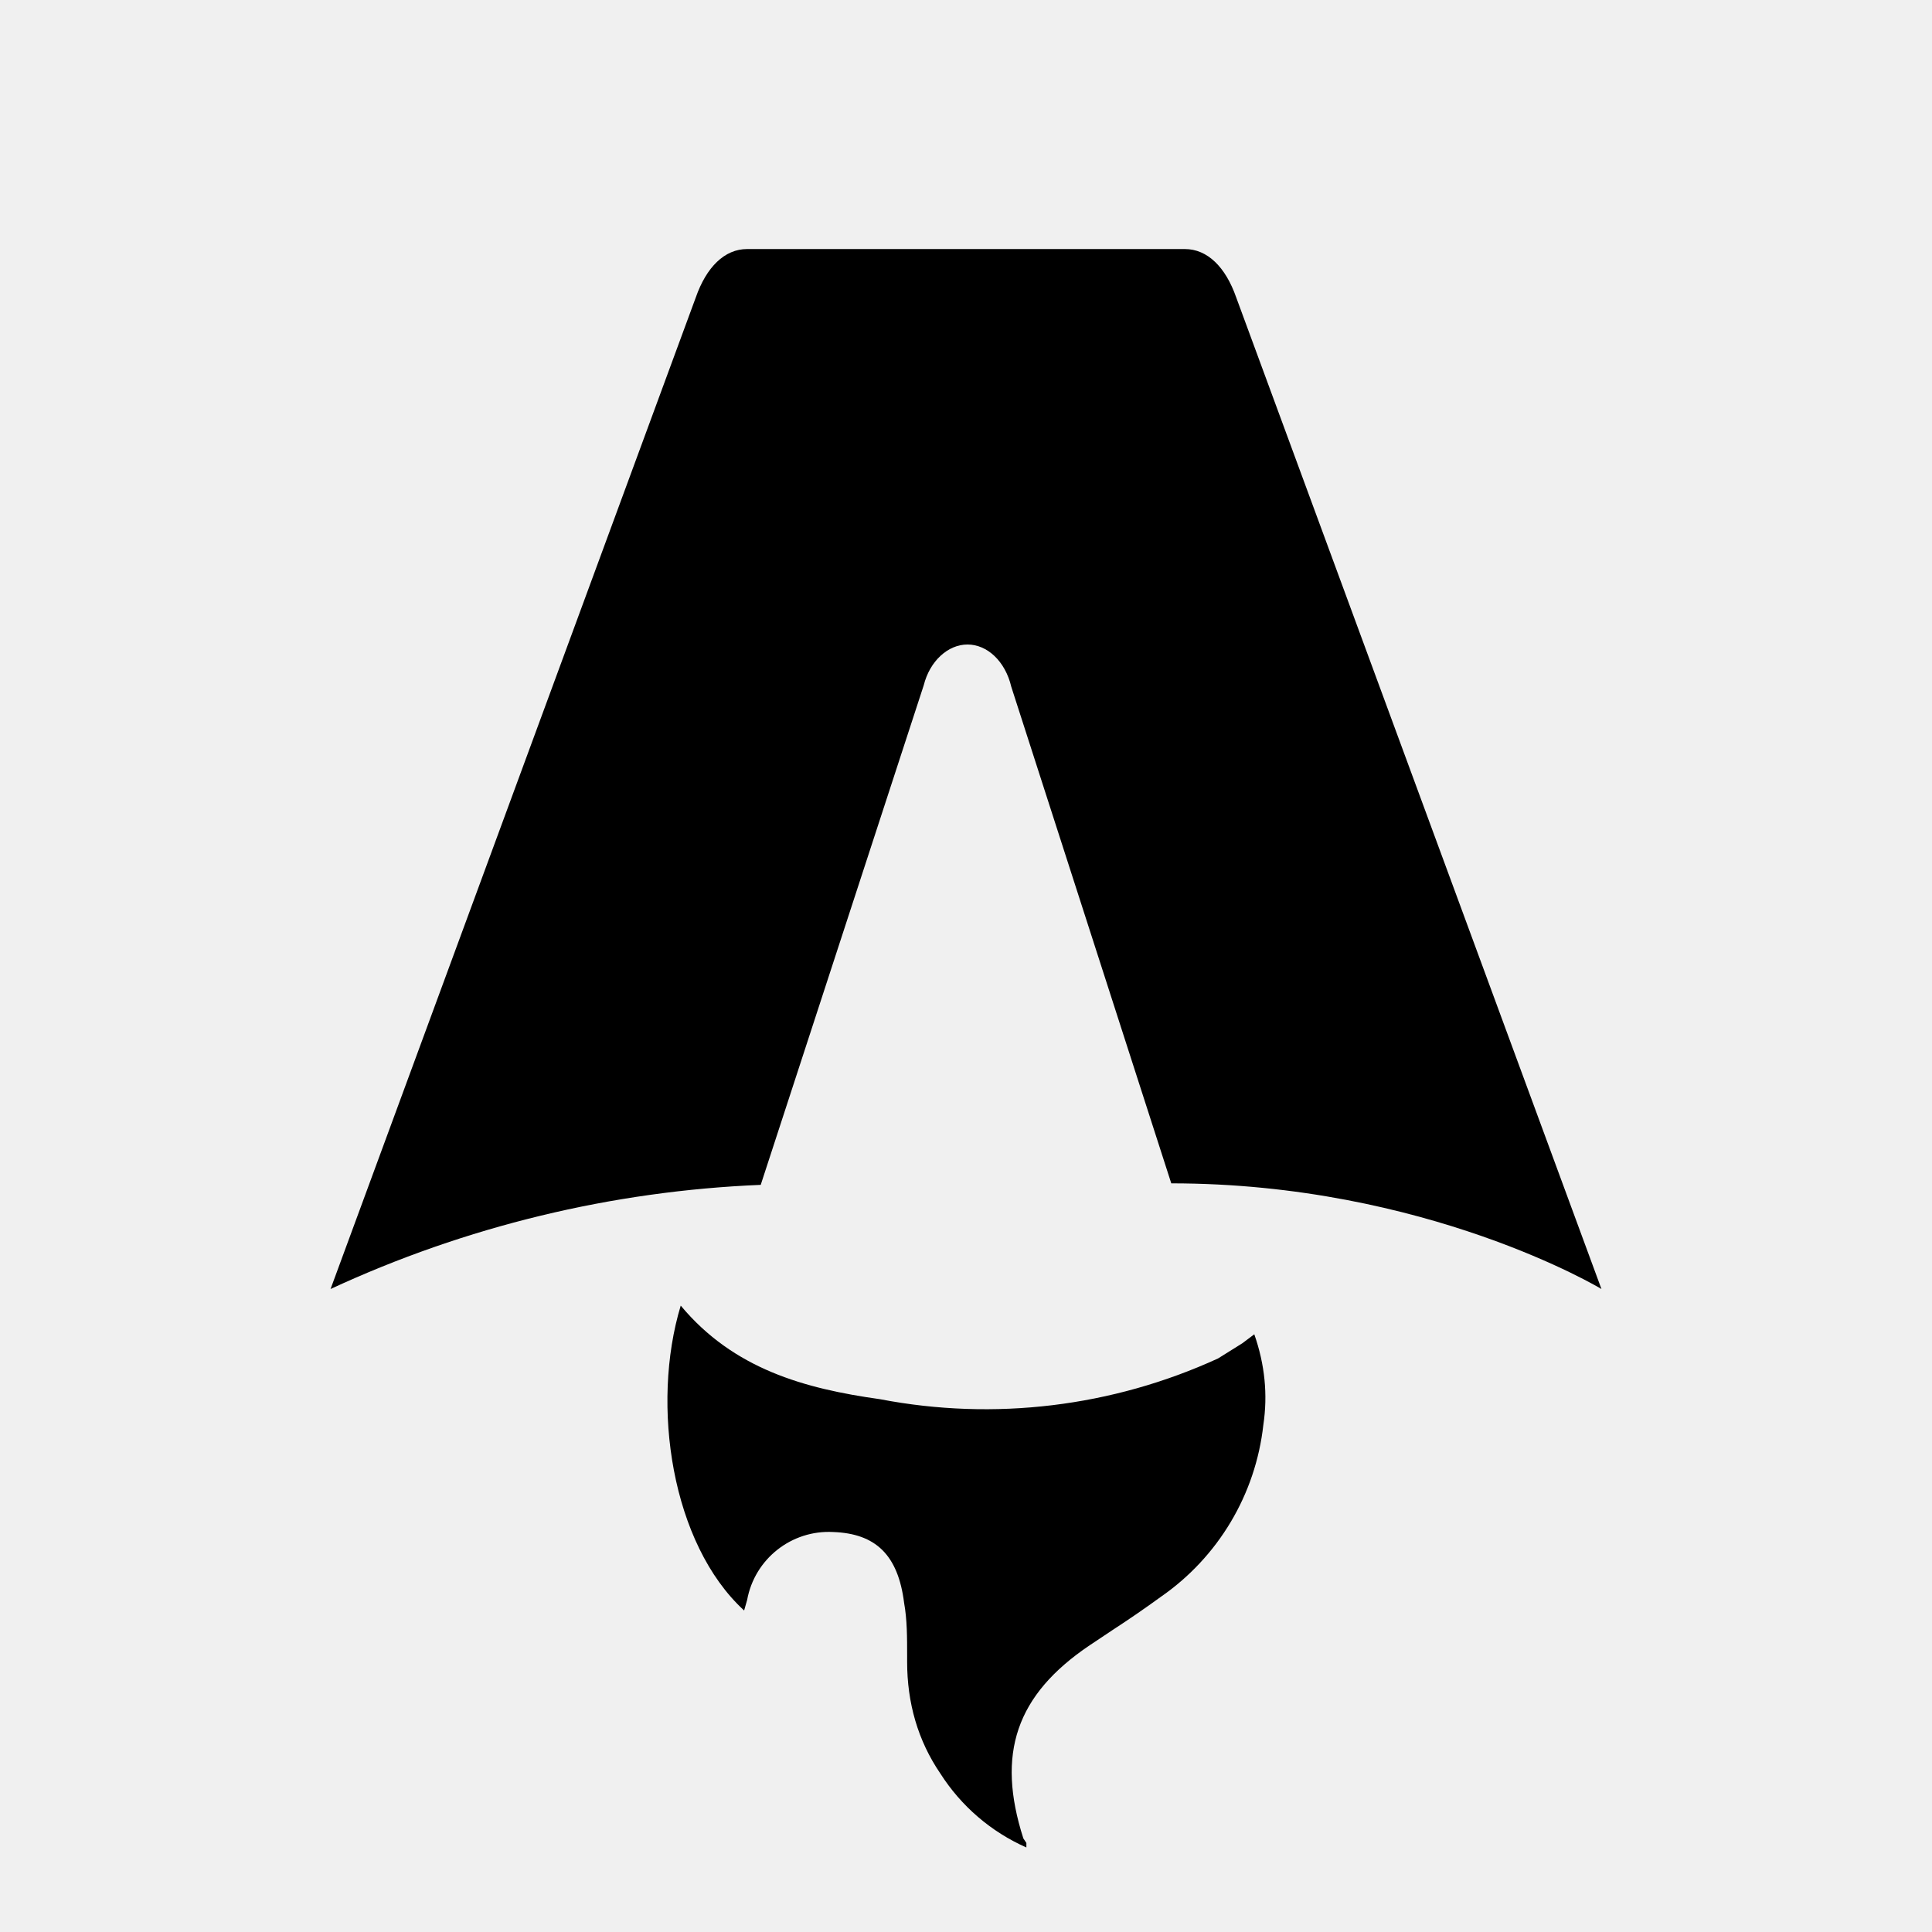
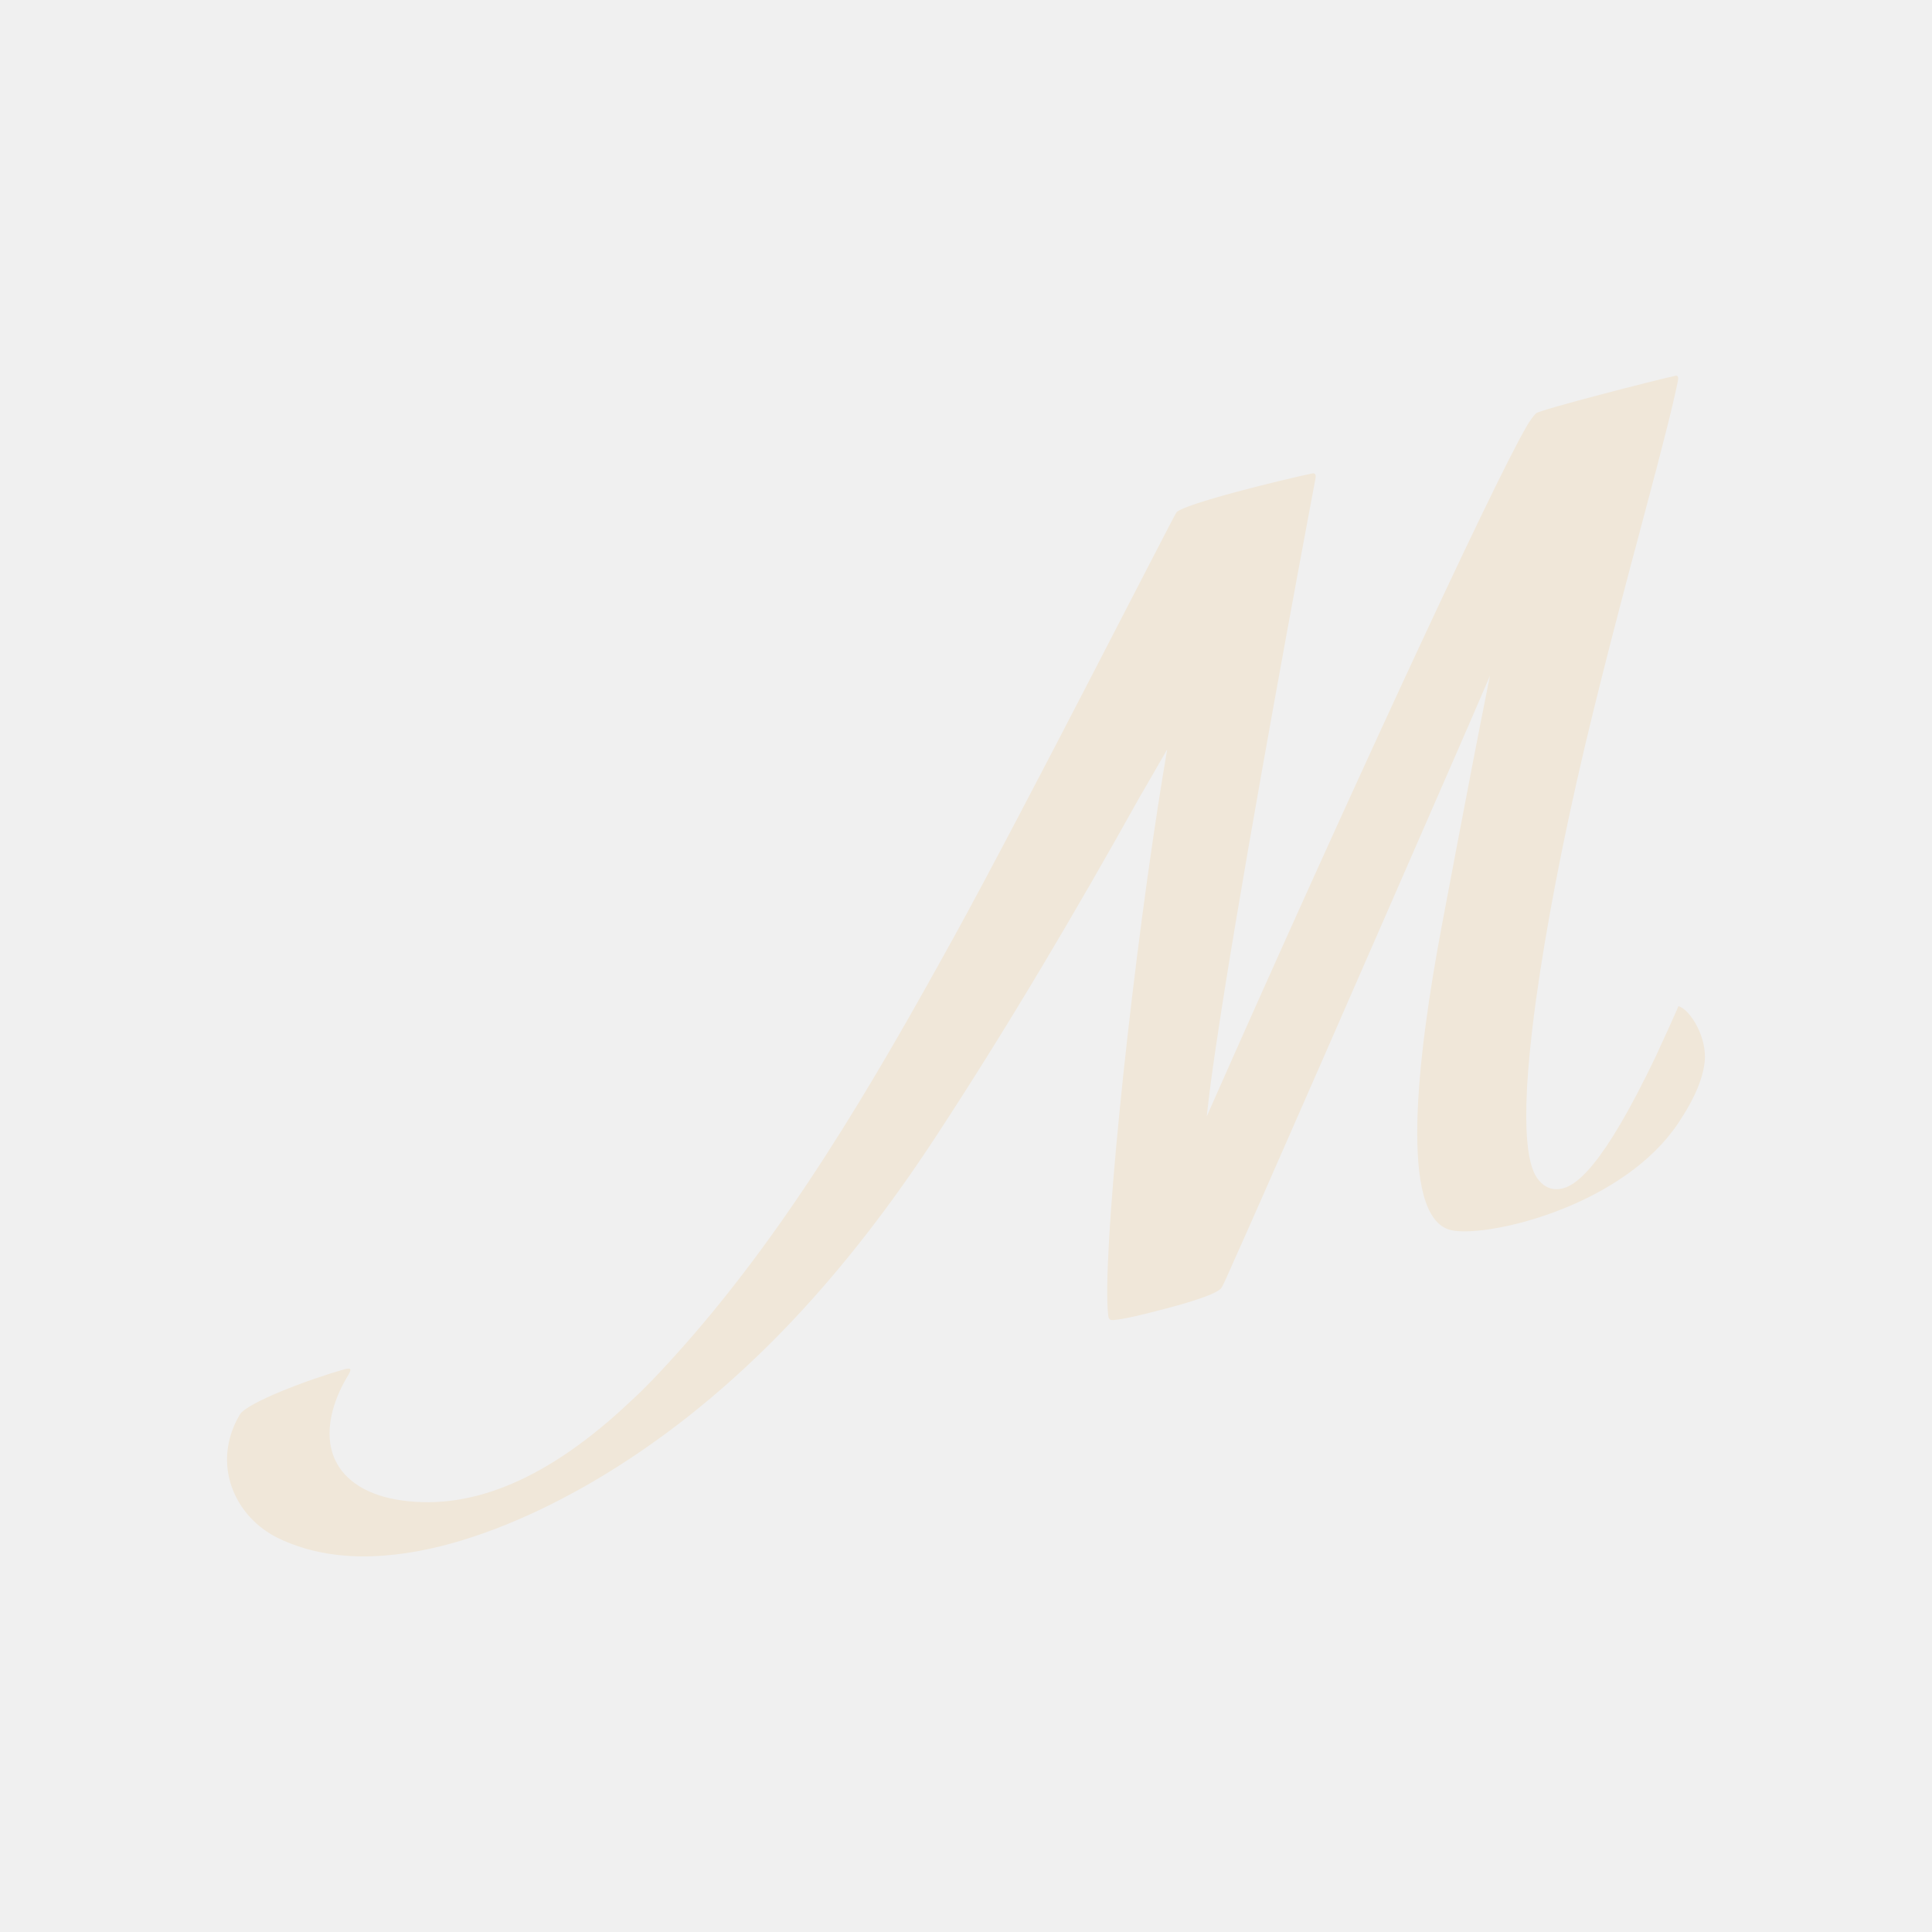
- <svg xmlns="http://www.w3.org/2000/svg" fill="none" viewBox="0 0 128 128">
-   <path d="M50.4 78.5a75.1 75.1 0 0 0-28.5 6.9l24.2-65.7c.7-2 1.9-3.2 3.4-3.2h29c1.5 0 2.7 1.2 3.4 3.2l24.2 65.7s-11.6-7-28.5-7L67 45.5c-.4-1.7-1.6-2.8-2.9-2.8-1.3 0-2.5 1.1-2.9 2.7L50.4 78.5Zm-1.1 28.2Zm-4.2-20.2c-2 6.6-.6 15.8 4.2 20.2a17.5 17.5 0 0 1 .2-.7 5.5 5.5 0 0 1 5.7-4.5c2.8.1 4.3 1.5 4.7 4.7.2 1.1.2 2.3.2 3.5v.4c0 2.7.7 5.2 2.2 7.4a13 13 0 0 0 5.7 4.9v-.3l-.2-.3c-1.8-5.6-.5-9.5 4.4-12.8l1.5-1a73 73 0 0 0 3.2-2.2 16 16 0 0 0 6.8-11.4c.3-2 .1-4-.6-6l-.8.6-1.6 1a37 37 0 0 1-22.4 2.7c-5-.7-9.7-2-13.2-6.2Z" />
-   <style>
-         path { fill: #000; }
-         @media (prefers-color-scheme: dark) {
-             path { fill: #FFF; }
-         }
+ <svg xmlns="http://www.w3.org/2000/svg" id="Layer_3" data-name="Layer 3" viewBox="0 0 595.28 595.28">
+   <defs>
+     <style>
+       .cls-1 {
+         fill: #f0e7d9;
+       }
    </style>
+   </defs>
+   <path class="cls-1" d="M513.73,350.51c.74-.89,1.47-1.79,2.15-2.72.02-.03.05-.06.07-.09.75-1.03,1.44-2.07,2.07-3.1,1.42-2.19,6.28-9.63,7.2-17.22.92-7.59-4.41-16.33-8.07-17.37-.04.3-5.85,13.11-6.99,15.49-.93,1.95-1.89,3.92-2.88,5.9-15.58,31.23-23.2,34.94-27.57,35.01-1.49.03-3.68-.42-5.52-2.69-1.65-2.02-6.65-8.19-2-47.27,2.5-20.96,7.35-47.88,13.66-75.79,6.24-27.62,14.61-58.98,21.33-84.17,4.6-17.26,8.32-31.6,9.82-39.21.3-1.51-.36-1.59-.74-1.51-6.45,1.4-41.68,10.46-42.95,11.56-.42.36-1.15,1.34-1.44,1.71-6.24,8.08-50.54,103.52-91.44,195.51-1.48,3.34-2.97,6.68-4.44,10.01-1.39,3.14-2.78,6.27-4.16,9.4.07-.69.14-1.37.22-2.08.27-2.43.61-5.16,1-8.15.44-3.32.95-6.95,1.53-10.86,6.56-44.68,21.22-124.51,28.2-161.9.74-3.97,2.57-13.7,2.57-13.7.11-.58.09-1.63-1.01-1.4-8.32,1.71-39.92,9.41-41.87,12.04-1.07,1.44-47.18,92.07-68.48,130.67-25,45.32-51.93,91.74-86.92,130.12-4.03,4.42-8.15,8.85-12.57,12.87-25.51,24.2-48.92,33.73-70.54,30.76-10.82-1.49-17.72-6.11-20.69-12.49-3.98-8.53-.39-18.77,3.69-25.57,1.22-2.04,1.75-3.09-.88-2.35-10.94,3.07-30.04,10.28-32.2,13.95-8.88,15.04-1.76,31.54,12.03,38.15,31.57,15.13,75.31-3.63,104.51-22.22,40.32-25.67,71.64-61.53,97.67-101.2,22.35-34.06,43.19-69.41,63.04-104.98,1.52-2.62,2.93-5.06,4.22-7.29,1.64-2.84,3.07-5.33,4.28-7.43-.47,2.77-.95,5.61-1.42,8.52-.44,2.71-.88,5.48-1.32,8.3-9.31,59.93-17.4,140.39-15.44,157.48.09.76.18,1.63,1.52,1.54,3.16-.23,8.88-1.58,17.03-3.75,6.37-1.69,15.33-4.36,16.41-6.28.84-1.48,2.26-4.82,2.94-6.33,8.5-18.77,42.96-97.65,68.46-156.13,1.9-4.35,3.75-8.61,5.54-12.74,1.99-4.6,3.9-9.03,5.72-13.28-.93,4.62-1.87,9.34-2.81,14.14-.89,4.53-1.79,9.12-2.68,13.77-3.09,15.97-6.2,32.49-9.28,48.78-7.67,40.65-13.44,89.97,2.61,94.06,9.65,2.45,47.69-5.61,66.84-28.46Z" />
</svg>
